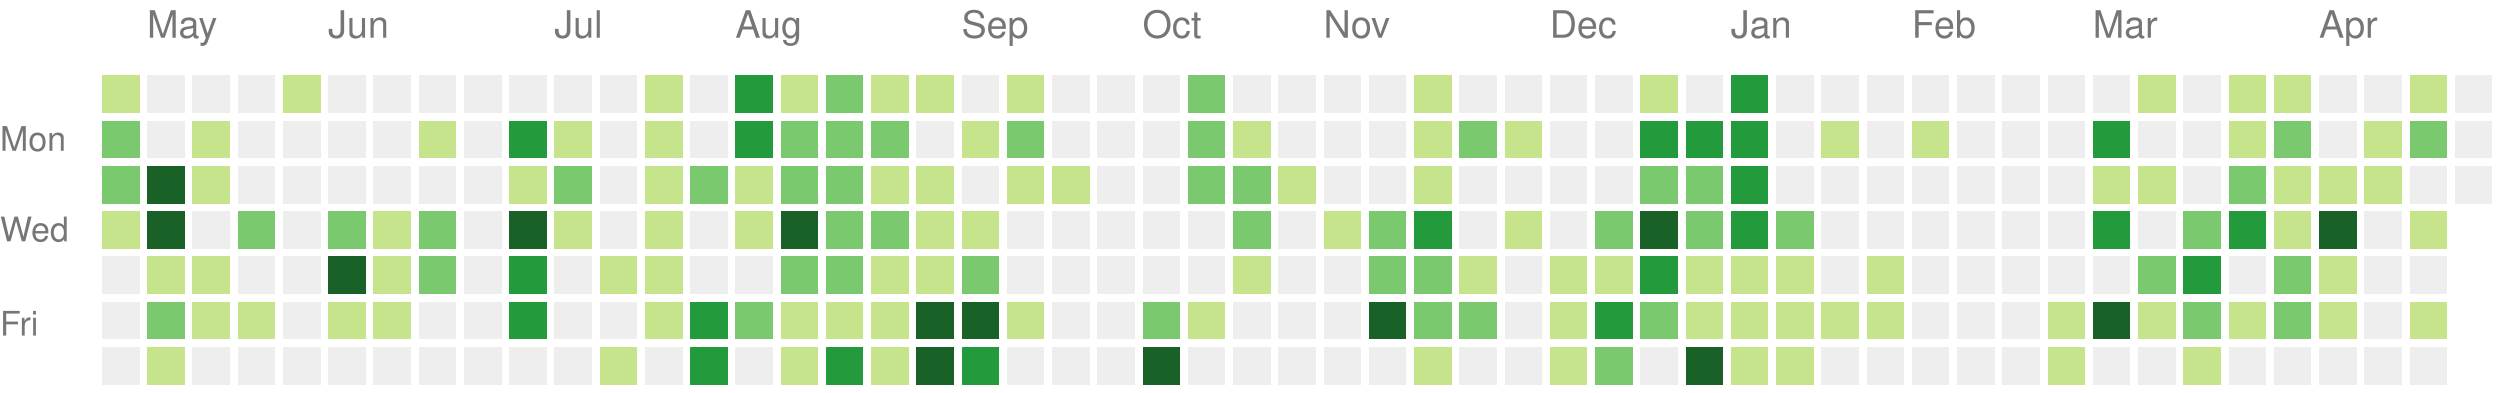
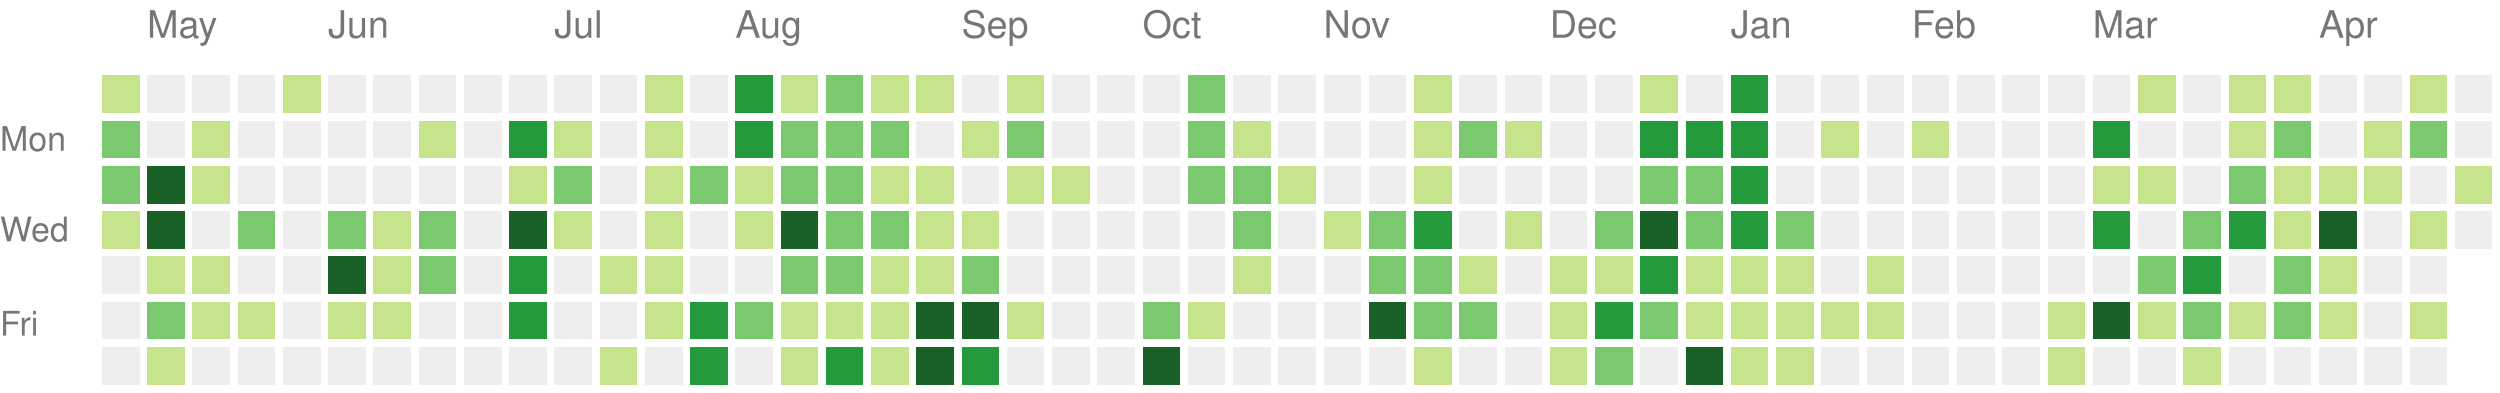
<svg xmlns="http://www.w3.org/2000/svg" version="1.1" width="663" height="104">
  <rect style="fill:#c6e48b;shape-rendering:crispedges;" data-score="1" data-date="2025-04-27" x="27" y="20" width="10" height="10" />
  <rect style="fill:#eeeeee;shape-rendering:crispedges;" data-score="0" data-date="2025-05-04" x="39" y="20" width="10" height="10" />
  <rect style="fill:#eeeeee;shape-rendering:crispedges;" data-score="0" data-date="2025-05-11" x="51" y="20" width="10" height="10" />
  <rect style="fill:#eeeeee;shape-rendering:crispedges;" data-score="0" data-date="2025-05-18" x="63" y="20" width="10" height="10" />
  <rect style="fill:#c6e48b;shape-rendering:crispedges;" data-score="1" data-date="2025-05-25" x="75" y="20" width="10" height="10" />
  <rect style="fill:#eeeeee;shape-rendering:crispedges;" data-score="0" data-date="2025-06-01" x="87" y="20" width="10" height="10" />
  <rect style="fill:#eeeeee;shape-rendering:crispedges;" data-score="0" data-date="2025-06-08" x="99" y="20" width="10" height="10" />
  <rect style="fill:#eeeeee;shape-rendering:crispedges;" data-score="0" data-date="2025-06-15" x="111" y="20" width="10" height="10" />
  <rect style="fill:#eeeeee;shape-rendering:crispedges;" data-score="0" data-date="2025-06-22" x="123" y="20" width="10" height="10" />
  <rect style="fill:#eeeeee;shape-rendering:crispedges;" data-score="0" data-date="2025-06-29" x="135" y="20" width="10" height="10" />
  <rect style="fill:#eeeeee;shape-rendering:crispedges;" data-score="0" data-date="2025-07-06" x="147" y="20" width="10" height="10" />
  <rect style="fill:#eeeeee;shape-rendering:crispedges;" data-score="0" data-date="2025-07-13" x="159" y="20" width="10" height="10" />
  <rect style="fill:#c6e48b;shape-rendering:crispedges;" data-score="1" data-date="2025-07-20" x="171" y="20" width="10" height="10" />
  <rect style="fill:#eeeeee;shape-rendering:crispedges;" data-score="0" data-date="2025-07-27" x="183" y="20" width="10" height="10" />
  <rect style="fill:#239a3b;shape-rendering:crispedges;" data-score="3" data-date="2025-08-03" x="195" y="20" width="10" height="10" />
  <rect style="fill:#c6e48b;shape-rendering:crispedges;" data-score="1" data-date="2025-08-10" x="207" y="20" width="10" height="10" />
  <rect style="fill:#7bc96f;shape-rendering:crispedges;" data-score="2" data-date="2025-08-17" x="219" y="20" width="10" height="10" />
  <rect style="fill:#c6e48b;shape-rendering:crispedges;" data-score="1" data-date="2025-08-24" x="231" y="20" width="10" height="10" />
  <rect style="fill:#c6e48b;shape-rendering:crispedges;" data-score="1" data-date="2025-08-31" x="243" y="20" width="10" height="10" />
  <rect style="fill:#eeeeee;shape-rendering:crispedges;" data-score="0" data-date="2025-09-07" x="255" y="20" width="10" height="10" />
  <rect style="fill:#c6e48b;shape-rendering:crispedges;" data-score="1" data-date="2025-09-14" x="267" y="20" width="10" height="10" />
  <rect style="fill:#eeeeee;shape-rendering:crispedges;" data-score="0" data-date="2025-09-21" x="279" y="20" width="10" height="10" />
  <rect style="fill:#eeeeee;shape-rendering:crispedges;" data-score="0" data-date="2025-09-28" x="291" y="20" width="10" height="10" />
  <rect style="fill:#eeeeee;shape-rendering:crispedges;" data-score="0" data-date="2025-10-05" x="303" y="20" width="10" height="10" />
  <rect style="fill:#7bc96f;shape-rendering:crispedges;" data-score="2" data-date="2025-10-12" x="315" y="20" width="10" height="10" />
  <rect style="fill:#eeeeee;shape-rendering:crispedges;" data-score="0" data-date="2025-10-19" x="327" y="20" width="10" height="10" />
  <rect style="fill:#eeeeee;shape-rendering:crispedges;" data-score="0" data-date="2025-10-26" x="339" y="20" width="10" height="10" />
  <rect style="fill:#eeeeee;shape-rendering:crispedges;" data-score="0" data-date="2025-11-02" x="351" y="20" width="10" height="10" />
  <rect style="fill:#eeeeee;shape-rendering:crispedges;" data-score="0" data-date="2025-11-09" x="363" y="20" width="10" height="10" />
  <rect style="fill:#c6e48b;shape-rendering:crispedges;" data-score="1" data-date="2025-11-16" x="375" y="20" width="10" height="10" />
  <rect style="fill:#eeeeee;shape-rendering:crispedges;" data-score="0" data-date="2025-11-23" x="387" y="20" width="10" height="10" />
  <rect style="fill:#eeeeee;shape-rendering:crispedges;" data-score="0" data-date="2025-11-30" x="399" y="20" width="10" height="10" />
  <rect style="fill:#eeeeee;shape-rendering:crispedges;" data-score="0" data-date="2025-12-07" x="411" y="20" width="10" height="10" />
  <rect style="fill:#eeeeee;shape-rendering:crispedges;" data-score="0" data-date="2025-12-14" x="423" y="20" width="10" height="10" />
  <rect style="fill:#c6e48b;shape-rendering:crispedges;" data-score="1" data-date="2025-12-21" x="435" y="20" width="10" height="10" />
  <rect style="fill:#eeeeee;shape-rendering:crispedges;" data-score="0" data-date="2025-12-28" x="447" y="20" width="10" height="10" />
  <rect style="fill:#239a3b;shape-rendering:crispedges;" data-score="3" data-date="2026-01-04" x="459" y="20" width="10" height="10" />
  <rect style="fill:#eeeeee;shape-rendering:crispedges;" data-score="0" data-date="2026-01-11" x="471" y="20" width="10" height="10" />
  <rect style="fill:#eeeeee;shape-rendering:crispedges;" data-score="0" data-date="2026-01-18" x="483" y="20" width="10" height="10" />
  <rect style="fill:#eeeeee;shape-rendering:crispedges;" data-score="0" data-date="2026-01-25" x="495" y="20" width="10" height="10" />
  <rect style="fill:#eeeeee;shape-rendering:crispedges;" data-score="0" data-date="2026-02-01" x="507" y="20" width="10" height="10" />
  <rect style="fill:#eeeeee;shape-rendering:crispedges;" data-score="0" data-date="2026-02-08" x="519" y="20" width="10" height="10" />
  <rect style="fill:#eeeeee;shape-rendering:crispedges;" data-score="0" data-date="2026-02-15" x="531" y="20" width="10" height="10" />
  <rect style="fill:#eeeeee;shape-rendering:crispedges;" data-score="0" data-date="2026-02-22" x="543" y="20" width="10" height="10" />
  <rect style="fill:#eeeeee;shape-rendering:crispedges;" data-score="0" data-date="2026-03-01" x="555" y="20" width="10" height="10" />
  <rect style="fill:#c6e48b;shape-rendering:crispedges;" data-score="1" data-date="2026-03-08" x="567" y="20" width="10" height="10" />
  <rect style="fill:#eeeeee;shape-rendering:crispedges;" data-score="0" data-date="2026-03-15" x="579" y="20" width="10" height="10" />
  <rect style="fill:#c6e48b;shape-rendering:crispedges;" data-score="1" data-date="2026-03-22" x="591" y="20" width="10" height="10" />
  <rect style="fill:#c6e48b;shape-rendering:crispedges;" data-score="1" data-date="2026-03-29" x="603" y="20" width="10" height="10" />
  <rect style="fill:#eeeeee;shape-rendering:crispedges;" data-score="0" data-date="2026-04-05" x="615" y="20" width="10" height="10" />
  <rect style="fill:#eeeeee;shape-rendering:crispedges;" data-score="0" data-date="2026-04-12" x="627" y="20" width="10" height="10" />
  <rect style="fill:#c6e48b;shape-rendering:crispedges;" data-score="1" data-date="2026-04-19" x="639" y="20" width="10" height="10" />
  <rect style="fill:#eeeeee;shape-rendering:crispedges;" data-score="0" data-date="2026-04-26" x="651" y="20" width="10" height="10" />
  <rect style="fill:#7bc96f;shape-rendering:crispedges;" data-score="2" data-date="2025-04-28" x="27" y="32" width="10" height="10" />
  <rect style="fill:#eeeeee;shape-rendering:crispedges;" data-score="0" data-date="2025-05-05" x="39" y="32" width="10" height="10" />
  <rect style="fill:#c6e48b;shape-rendering:crispedges;" data-score="1" data-date="2025-05-12" x="51" y="32" width="10" height="10" />
  <rect style="fill:#eeeeee;shape-rendering:crispedges;" data-score="0" data-date="2025-05-19" x="63" y="32" width="10" height="10" />
  <rect style="fill:#eeeeee;shape-rendering:crispedges;" data-score="0" data-date="2025-05-26" x="75" y="32" width="10" height="10" />
  <rect style="fill:#eeeeee;shape-rendering:crispedges;" data-score="0" data-date="2025-06-02" x="87" y="32" width="10" height="10" />
  <rect style="fill:#eeeeee;shape-rendering:crispedges;" data-score="0" data-date="2025-06-09" x="99" y="32" width="10" height="10" />
  <rect style="fill:#c6e48b;shape-rendering:crispedges;" data-score="1" data-date="2025-06-16" x="111" y="32" width="10" height="10" />
  <rect style="fill:#eeeeee;shape-rendering:crispedges;" data-score="0" data-date="2025-06-23" x="123" y="32" width="10" height="10" />
  <rect style="fill:#239a3b;shape-rendering:crispedges;" data-score="3" data-date="2025-06-30" x="135" y="32" width="10" height="10" />
  <rect style="fill:#c6e48b;shape-rendering:crispedges;" data-score="1" data-date="2025-07-07" x="147" y="32" width="10" height="10" />
  <rect style="fill:#eeeeee;shape-rendering:crispedges;" data-score="0" data-date="2025-07-14" x="159" y="32" width="10" height="10" />
  <rect style="fill:#c6e48b;shape-rendering:crispedges;" data-score="1" data-date="2025-07-21" x="171" y="32" width="10" height="10" />
  <rect style="fill:#eeeeee;shape-rendering:crispedges;" data-score="0" data-date="2025-07-28" x="183" y="32" width="10" height="10" />
  <rect style="fill:#239a3b;shape-rendering:crispedges;" data-score="3" data-date="2025-08-04" x="195" y="32" width="10" height="10" />
  <rect style="fill:#7bc96f;shape-rendering:crispedges;" data-score="2" data-date="2025-08-11" x="207" y="32" width="10" height="10" />
  <rect style="fill:#7bc96f;shape-rendering:crispedges;" data-score="2" data-date="2025-08-18" x="219" y="32" width="10" height="10" />
  <rect style="fill:#7bc96f;shape-rendering:crispedges;" data-score="2" data-date="2025-08-25" x="231" y="32" width="10" height="10" />
  <rect style="fill:#eeeeee;shape-rendering:crispedges;" data-score="0" data-date="2025-09-01" x="243" y="32" width="10" height="10" />
  <rect style="fill:#c6e48b;shape-rendering:crispedges;" data-score="1" data-date="2025-09-08" x="255" y="32" width="10" height="10" />
  <rect style="fill:#7bc96f;shape-rendering:crispedges;" data-score="2" data-date="2025-09-15" x="267" y="32" width="10" height="10" />
  <rect style="fill:#eeeeee;shape-rendering:crispedges;" data-score="0" data-date="2025-09-22" x="279" y="32" width="10" height="10" />
  <rect style="fill:#eeeeee;shape-rendering:crispedges;" data-score="0" data-date="2025-09-29" x="291" y="32" width="10" height="10" />
  <rect style="fill:#eeeeee;shape-rendering:crispedges;" data-score="0" data-date="2025-10-06" x="303" y="32" width="10" height="10" />
  <rect style="fill:#7bc96f;shape-rendering:crispedges;" data-score="2" data-date="2025-10-13" x="315" y="32" width="10" height="10" />
  <rect style="fill:#c6e48b;shape-rendering:crispedges;" data-score="1" data-date="2025-10-20" x="327" y="32" width="10" height="10" />
  <rect style="fill:#eeeeee;shape-rendering:crispedges;" data-score="0" data-date="2025-10-27" x="339" y="32" width="10" height="10" />
  <rect style="fill:#eeeeee;shape-rendering:crispedges;" data-score="0" data-date="2025-11-03" x="351" y="32" width="10" height="10" />
  <rect style="fill:#eeeeee;shape-rendering:crispedges;" data-score="0" data-date="2025-11-10" x="363" y="32" width="10" height="10" />
  <rect style="fill:#c6e48b;shape-rendering:crispedges;" data-score="1" data-date="2025-11-17" x="375" y="32" width="10" height="10" />
  <rect style="fill:#7bc96f;shape-rendering:crispedges;" data-score="2" data-date="2025-11-24" x="387" y="32" width="10" height="10" />
  <rect style="fill:#c6e48b;shape-rendering:crispedges;" data-score="1" data-date="2025-12-01" x="399" y="32" width="10" height="10" />
  <rect style="fill:#eeeeee;shape-rendering:crispedges;" data-score="0" data-date="2025-12-08" x="411" y="32" width="10" height="10" />
  <rect style="fill:#eeeeee;shape-rendering:crispedges;" data-score="0" data-date="2025-12-15" x="423" y="32" width="10" height="10" />
  <rect style="fill:#239a3b;shape-rendering:crispedges;" data-score="3" data-date="2025-12-22" x="435" y="32" width="10" height="10" />
  <rect style="fill:#239a3b;shape-rendering:crispedges;" data-score="3" data-date="2025-12-29" x="447" y="32" width="10" height="10" />
  <rect style="fill:#239a3b;shape-rendering:crispedges;" data-score="3" data-date="2026-01-05" x="459" y="32" width="10" height="10" />
  <rect style="fill:#eeeeee;shape-rendering:crispedges;" data-score="0" data-date="2026-01-12" x="471" y="32" width="10" height="10" />
  <rect style="fill:#c6e48b;shape-rendering:crispedges;" data-score="1" data-date="2026-01-19" x="483" y="32" width="10" height="10" />
  <rect style="fill:#eeeeee;shape-rendering:crispedges;" data-score="0" data-date="2026-01-26" x="495" y="32" width="10" height="10" />
  <rect style="fill:#c6e48b;shape-rendering:crispedges;" data-score="1" data-date="2026-02-02" x="507" y="32" width="10" height="10" />
  <rect style="fill:#eeeeee;shape-rendering:crispedges;" data-score="0" data-date="2026-02-09" x="519" y="32" width="10" height="10" />
  <rect style="fill:#eeeeee;shape-rendering:crispedges;" data-score="0" data-date="2026-02-16" x="531" y="32" width="10" height="10" />
  <rect style="fill:#eeeeee;shape-rendering:crispedges;" data-score="0" data-date="2026-02-23" x="543" y="32" width="10" height="10" />
  <rect style="fill:#239a3b;shape-rendering:crispedges;" data-score="3" data-date="2026-03-02" x="555" y="32" width="10" height="10" />
  <rect style="fill:#eeeeee;shape-rendering:crispedges;" data-score="0" data-date="2026-03-09" x="567" y="32" width="10" height="10" />
  <rect style="fill:#eeeeee;shape-rendering:crispedges;" data-score="0" data-date="2026-03-16" x="579" y="32" width="10" height="10" />
  <rect style="fill:#c6e48b;shape-rendering:crispedges;" data-score="1" data-date="2026-03-23" x="591" y="32" width="10" height="10" />
  <rect style="fill:#7bc96f;shape-rendering:crispedges;" data-score="2" data-date="2026-03-30" x="603" y="32" width="10" height="10" />
  <rect style="fill:#eeeeee;shape-rendering:crispedges;" data-score="0" data-date="2026-04-06" x="615" y="32" width="10" height="10" />
  <rect style="fill:#c6e48b;shape-rendering:crispedges;" data-score="1" data-date="2026-04-13" x="627" y="32" width="10" height="10" />
  <rect style="fill:#7bc96f;shape-rendering:crispedges;" data-score="2" data-date="2026-04-20" x="639" y="32" width="10" height="10" />
  <rect style="fill:#eeeeee;shape-rendering:crispedges;" data-score="0" data-date="2026-04-27" x="651" y="32" width="10" height="10" />
  <rect style="fill:#7bc96f;shape-rendering:crispedges;" data-score="2" data-date="2025-04-29" x="27" y="44" width="10" height="10" />
  <rect style="fill:#196127;shape-rendering:crispedges;" data-score="4" data-date="2025-05-06" x="39" y="44" width="10" height="10" />
  <rect style="fill:#c6e48b;shape-rendering:crispedges;" data-score="1" data-date="2025-05-13" x="51" y="44" width="10" height="10" />
  <rect style="fill:#eeeeee;shape-rendering:crispedges;" data-score="0" data-date="2025-05-20" x="63" y="44" width="10" height="10" />
  <rect style="fill:#eeeeee;shape-rendering:crispedges;" data-score="0" data-date="2025-05-27" x="75" y="44" width="10" height="10" />
  <rect style="fill:#eeeeee;shape-rendering:crispedges;" data-score="0" data-date="2025-06-03" x="87" y="44" width="10" height="10" />
  <rect style="fill:#eeeeee;shape-rendering:crispedges;" data-score="0" data-date="2025-06-10" x="99" y="44" width="10" height="10" />
  <rect style="fill:#eeeeee;shape-rendering:crispedges;" data-score="0" data-date="2025-06-17" x="111" y="44" width="10" height="10" />
  <rect style="fill:#eeeeee;shape-rendering:crispedges;" data-score="0" data-date="2025-06-24" x="123" y="44" width="10" height="10" />
  <rect style="fill:#c6e48b;shape-rendering:crispedges;" data-score="1" data-date="2025-07-01" x="135" y="44" width="10" height="10" />
  <rect style="fill:#7bc96f;shape-rendering:crispedges;" data-score="2" data-date="2025-07-08" x="147" y="44" width="10" height="10" />
  <rect style="fill:#eeeeee;shape-rendering:crispedges;" data-score="0" data-date="2025-07-15" x="159" y="44" width="10" height="10" />
  <rect style="fill:#c6e48b;shape-rendering:crispedges;" data-score="1" data-date="2025-07-22" x="171" y="44" width="10" height="10" />
  <rect style="fill:#7bc96f;shape-rendering:crispedges;" data-score="2" data-date="2025-07-29" x="183" y="44" width="10" height="10" />
  <rect style="fill:#c6e48b;shape-rendering:crispedges;" data-score="1" data-date="2025-08-05" x="195" y="44" width="10" height="10" />
  <rect style="fill:#7bc96f;shape-rendering:crispedges;" data-score="2" data-date="2025-08-12" x="207" y="44" width="10" height="10" />
  <rect style="fill:#7bc96f;shape-rendering:crispedges;" data-score="2" data-date="2025-08-19" x="219" y="44" width="10" height="10" />
  <rect style="fill:#c6e48b;shape-rendering:crispedges;" data-score="1" data-date="2025-08-26" x="231" y="44" width="10" height="10" />
  <rect style="fill:#c6e48b;shape-rendering:crispedges;" data-score="1" data-date="2025-09-02" x="243" y="44" width="10" height="10" />
  <rect style="fill:#eeeeee;shape-rendering:crispedges;" data-score="0" data-date="2025-09-09" x="255" y="44" width="10" height="10" />
  <rect style="fill:#c6e48b;shape-rendering:crispedges;" data-score="1" data-date="2025-09-16" x="267" y="44" width="10" height="10" />
  <rect style="fill:#c6e48b;shape-rendering:crispedges;" data-score="1" data-date="2025-09-23" x="279" y="44" width="10" height="10" />
  <rect style="fill:#eeeeee;shape-rendering:crispedges;" data-score="0" data-date="2025-09-30" x="291" y="44" width="10" height="10" />
  <rect style="fill:#eeeeee;shape-rendering:crispedges;" data-score="0" data-date="2025-10-07" x="303" y="44" width="10" height="10" />
  <rect style="fill:#7bc96f;shape-rendering:crispedges;" data-score="2" data-date="2025-10-14" x="315" y="44" width="10" height="10" />
  <rect style="fill:#7bc96f;shape-rendering:crispedges;" data-score="2" data-date="2025-10-21" x="327" y="44" width="10" height="10" />
  <rect style="fill:#c6e48b;shape-rendering:crispedges;" data-score="1" data-date="2025-10-28" x="339" y="44" width="10" height="10" />
  <rect style="fill:#eeeeee;shape-rendering:crispedges;" data-score="0" data-date="2025-11-04" x="351" y="44" width="10" height="10" />
  <rect style="fill:#eeeeee;shape-rendering:crispedges;" data-score="0" data-date="2025-11-11" x="363" y="44" width="10" height="10" />
  <rect style="fill:#c6e48b;shape-rendering:crispedges;" data-score="1" data-date="2025-11-18" x="375" y="44" width="10" height="10" />
  <rect style="fill:#eeeeee;shape-rendering:crispedges;" data-score="0" data-date="2025-11-25" x="387" y="44" width="10" height="10" />
  <rect style="fill:#eeeeee;shape-rendering:crispedges;" data-score="0" data-date="2025-12-02" x="399" y="44" width="10" height="10" />
  <rect style="fill:#eeeeee;shape-rendering:crispedges;" data-score="0" data-date="2025-12-09" x="411" y="44" width="10" height="10" />
  <rect style="fill:#eeeeee;shape-rendering:crispedges;" data-score="0" data-date="2025-12-16" x="423" y="44" width="10" height="10" />
  <rect style="fill:#7bc96f;shape-rendering:crispedges;" data-score="2" data-date="2025-12-23" x="435" y="44" width="10" height="10" />
  <rect style="fill:#7bc96f;shape-rendering:crispedges;" data-score="2" data-date="2025-12-30" x="447" y="44" width="10" height="10" />
  <rect style="fill:#239a3b;shape-rendering:crispedges;" data-score="3" data-date="2026-01-06" x="459" y="44" width="10" height="10" />
  <rect style="fill:#eeeeee;shape-rendering:crispedges;" data-score="0" data-date="2026-01-13" x="471" y="44" width="10" height="10" />
  <rect style="fill:#eeeeee;shape-rendering:crispedges;" data-score="0" data-date="2026-01-20" x="483" y="44" width="10" height="10" />
  <rect style="fill:#eeeeee;shape-rendering:crispedges;" data-score="0" data-date="2026-01-27" x="495" y="44" width="10" height="10" />
  <rect style="fill:#eeeeee;shape-rendering:crispedges;" data-score="0" data-date="2026-02-03" x="507" y="44" width="10" height="10" />
  <rect style="fill:#eeeeee;shape-rendering:crispedges;" data-score="0" data-date="2026-02-10" x="519" y="44" width="10" height="10" />
  <rect style="fill:#eeeeee;shape-rendering:crispedges;" data-score="0" data-date="2026-02-17" x="531" y="44" width="10" height="10" />
  <rect style="fill:#eeeeee;shape-rendering:crispedges;" data-score="0" data-date="2026-02-24" x="543" y="44" width="10" height="10" />
  <rect style="fill:#c6e48b;shape-rendering:crispedges;" data-score="1" data-date="2026-03-03" x="555" y="44" width="10" height="10" />
  <rect style="fill:#c6e48b;shape-rendering:crispedges;" data-score="1" data-date="2026-03-10" x="567" y="44" width="10" height="10" />
  <rect style="fill:#eeeeee;shape-rendering:crispedges;" data-score="0" data-date="2026-03-17" x="579" y="44" width="10" height="10" />
  <rect style="fill:#7bc96f;shape-rendering:crispedges;" data-score="2" data-date="2026-03-24" x="591" y="44" width="10" height="10" />
  <rect style="fill:#c6e48b;shape-rendering:crispedges;" data-score="1" data-date="2026-03-31" x="603" y="44" width="10" height="10" />
  <rect style="fill:#c6e48b;shape-rendering:crispedges;" data-score="1" data-date="2026-04-07" x="615" y="44" width="10" height="10" />
  <rect style="fill:#c6e48b;shape-rendering:crispedges;" data-score="1" data-date="2026-04-14" x="627" y="44" width="10" height="10" />
  <rect style="fill:#eeeeee;shape-rendering:crispedges;" data-score="0" data-date="2026-04-21" x="639" y="44" width="10" height="10" />
-   <rect style="fill:#eeeeee;shape-rendering:crispedges;" data-score="0" data-date="2026-04-28" x="651" y="44" width="10" height="10" />
+   <rect style="fill:#c6e48b;shape-rendering:crispedges;" data-score="1" data-date="2026-04-28" x="651" y="44" width="10" height="10" />
  <rect style="fill:#c6e48b;shape-rendering:crispedges;" data-score="1" data-date="2025-04-30" x="27" y="56" width="10" height="10" />
  <rect style="fill:#196127;shape-rendering:crispedges;" data-score="4" data-date="2025-05-07" x="39" y="56" width="10" height="10" />
  <rect style="fill:#eeeeee;shape-rendering:crispedges;" data-score="0" data-date="2025-05-14" x="51" y="56" width="10" height="10" />
  <rect style="fill:#7bc96f;shape-rendering:crispedges;" data-score="2" data-date="2025-05-21" x="63" y="56" width="10" height="10" />
  <rect style="fill:#eeeeee;shape-rendering:crispedges;" data-score="0" data-date="2025-05-28" x="75" y="56" width="10" height="10" />
  <rect style="fill:#7bc96f;shape-rendering:crispedges;" data-score="2" data-date="2025-06-04" x="87" y="56" width="10" height="10" />
  <rect style="fill:#c6e48b;shape-rendering:crispedges;" data-score="1" data-date="2025-06-11" x="99" y="56" width="10" height="10" />
  <rect style="fill:#7bc96f;shape-rendering:crispedges;" data-score="2" data-date="2025-06-18" x="111" y="56" width="10" height="10" />
  <rect style="fill:#eeeeee;shape-rendering:crispedges;" data-score="0" data-date="2025-06-25" x="123" y="56" width="10" height="10" />
  <rect style="fill:#196127;shape-rendering:crispedges;" data-score="4" data-date="2025-07-02" x="135" y="56" width="10" height="10" />
  <rect style="fill:#c6e48b;shape-rendering:crispedges;" data-score="1" data-date="2025-07-09" x="147" y="56" width="10" height="10" />
  <rect style="fill:#eeeeee;shape-rendering:crispedges;" data-score="0" data-date="2025-07-16" x="159" y="56" width="10" height="10" />
  <rect style="fill:#c6e48b;shape-rendering:crispedges;" data-score="1" data-date="2025-07-23" x="171" y="56" width="10" height="10" />
  <rect style="fill:#eeeeee;shape-rendering:crispedges;" data-score="0" data-date="2025-07-30" x="183" y="56" width="10" height="10" />
  <rect style="fill:#c6e48b;shape-rendering:crispedges;" data-score="1" data-date="2025-08-06" x="195" y="56" width="10" height="10" />
  <rect style="fill:#196127;shape-rendering:crispedges;" data-score="4" data-date="2025-08-13" x="207" y="56" width="10" height="10" />
  <rect style="fill:#7bc96f;shape-rendering:crispedges;" data-score="2" data-date="2025-08-20" x="219" y="56" width="10" height="10" />
  <rect style="fill:#7bc96f;shape-rendering:crispedges;" data-score="2" data-date="2025-08-27" x="231" y="56" width="10" height="10" />
  <rect style="fill:#c6e48b;shape-rendering:crispedges;" data-score="1" data-date="2025-09-03" x="243" y="56" width="10" height="10" />
  <rect style="fill:#c6e48b;shape-rendering:crispedges;" data-score="1" data-date="2025-09-10" x="255" y="56" width="10" height="10" />
  <rect style="fill:#eeeeee;shape-rendering:crispedges;" data-score="0" data-date="2025-09-17" x="267" y="56" width="10" height="10" />
  <rect style="fill:#eeeeee;shape-rendering:crispedges;" data-score="0" data-date="2025-09-24" x="279" y="56" width="10" height="10" />
  <rect style="fill:#eeeeee;shape-rendering:crispedges;" data-score="0" data-date="2025-10-01" x="291" y="56" width="10" height="10" />
  <rect style="fill:#eeeeee;shape-rendering:crispedges;" data-score="0" data-date="2025-10-08" x="303" y="56" width="10" height="10" />
  <rect style="fill:#eeeeee;shape-rendering:crispedges;" data-score="0" data-date="2025-10-15" x="315" y="56" width="10" height="10" />
  <rect style="fill:#7bc96f;shape-rendering:crispedges;" data-score="2" data-date="2025-10-22" x="327" y="56" width="10" height="10" />
  <rect style="fill:#eeeeee;shape-rendering:crispedges;" data-score="0" data-date="2025-10-29" x="339" y="56" width="10" height="10" />
  <rect style="fill:#c6e48b;shape-rendering:crispedges;" data-score="1" data-date="2025-11-05" x="351" y="56" width="10" height="10" />
  <rect style="fill:#7bc96f;shape-rendering:crispedges;" data-score="2" data-date="2025-11-12" x="363" y="56" width="10" height="10" />
  <rect style="fill:#239a3b;shape-rendering:crispedges;" data-score="3" data-date="2025-11-19" x="375" y="56" width="10" height="10" />
  <rect style="fill:#eeeeee;shape-rendering:crispedges;" data-score="0" data-date="2025-11-26" x="387" y="56" width="10" height="10" />
  <rect style="fill:#c6e48b;shape-rendering:crispedges;" data-score="1" data-date="2025-12-03" x="399" y="56" width="10" height="10" />
  <rect style="fill:#eeeeee;shape-rendering:crispedges;" data-score="0" data-date="2025-12-10" x="411" y="56" width="10" height="10" />
  <rect style="fill:#7bc96f;shape-rendering:crispedges;" data-score="2" data-date="2025-12-17" x="423" y="56" width="10" height="10" />
  <rect style="fill:#196127;shape-rendering:crispedges;" data-score="4" data-date="2025-12-24" x="435" y="56" width="10" height="10" />
  <rect style="fill:#7bc96f;shape-rendering:crispedges;" data-score="2" data-date="2025-12-31" x="447" y="56" width="10" height="10" />
  <rect style="fill:#239a3b;shape-rendering:crispedges;" data-score="3" data-date="2026-01-07" x="459" y="56" width="10" height="10" />
  <rect style="fill:#7bc96f;shape-rendering:crispedges;" data-score="2" data-date="2026-01-14" x="471" y="56" width="10" height="10" />
  <rect style="fill:#eeeeee;shape-rendering:crispedges;" data-score="0" data-date="2026-01-21" x="483" y="56" width="10" height="10" />
  <rect style="fill:#eeeeee;shape-rendering:crispedges;" data-score="0" data-date="2026-01-28" x="495" y="56" width="10" height="10" />
  <rect style="fill:#eeeeee;shape-rendering:crispedges;" data-score="0" data-date="2026-02-04" x="507" y="56" width="10" height="10" />
  <rect style="fill:#eeeeee;shape-rendering:crispedges;" data-score="0" data-date="2026-02-11" x="519" y="56" width="10" height="10" />
  <rect style="fill:#eeeeee;shape-rendering:crispedges;" data-score="0" data-date="2026-02-18" x="531" y="56" width="10" height="10" />
  <rect style="fill:#eeeeee;shape-rendering:crispedges;" data-score="0" data-date="2026-02-25" x="543" y="56" width="10" height="10" />
  <rect style="fill:#239a3b;shape-rendering:crispedges;" data-score="3" data-date="2026-03-04" x="555" y="56" width="10" height="10" />
  <rect style="fill:#eeeeee;shape-rendering:crispedges;" data-score="0" data-date="2026-03-11" x="567" y="56" width="10" height="10" />
  <rect style="fill:#7bc96f;shape-rendering:crispedges;" data-score="2" data-date="2026-03-18" x="579" y="56" width="10" height="10" />
  <rect style="fill:#239a3b;shape-rendering:crispedges;" data-score="3" data-date="2026-03-25" x="591" y="56" width="10" height="10" />
  <rect style="fill:#c6e48b;shape-rendering:crispedges;" data-score="1" data-date="2026-04-01" x="603" y="56" width="10" height="10" />
  <rect style="fill:#196127;shape-rendering:crispedges;" data-score="4" data-date="2026-04-08" x="615" y="56" width="10" height="10" />
  <rect style="fill:#eeeeee;shape-rendering:crispedges;" data-score="0" data-date="2026-04-15" x="627" y="56" width="10" height="10" />
  <rect style="fill:#c6e48b;shape-rendering:crispedges;" data-score="1" data-date="2026-04-22" x="639" y="56" width="10" height="10" />
+   <rect style="fill:#eeeeee;shape-rendering:crispedges;" data-score="0" data-date="2026-04-29" x="651" y="56" width="10" height="10" />
  <rect style="fill:#eeeeee;shape-rendering:crispedges;" data-score="0" data-date="2025-05-01" x="27" y="68" width="10" height="10" />
  <rect style="fill:#c6e48b;shape-rendering:crispedges;" data-score="1" data-date="2025-05-08" x="39" y="68" width="10" height="10" />
  <rect style="fill:#c6e48b;shape-rendering:crispedges;" data-score="1" data-date="2025-05-15" x="51" y="68" width="10" height="10" />
  <rect style="fill:#eeeeee;shape-rendering:crispedges;" data-score="0" data-date="2025-05-22" x="63" y="68" width="10" height="10" />
  <rect style="fill:#eeeeee;shape-rendering:crispedges;" data-score="0" data-date="2025-05-29" x="75" y="68" width="10" height="10" />
  <rect style="fill:#196127;shape-rendering:crispedges;" data-score="4" data-date="2025-06-05" x="87" y="68" width="10" height="10" />
  <rect style="fill:#c6e48b;shape-rendering:crispedges;" data-score="1" data-date="2025-06-12" x="99" y="68" width="10" height="10" />
  <rect style="fill:#7bc96f;shape-rendering:crispedges;" data-score="2" data-date="2025-06-19" x="111" y="68" width="10" height="10" />
  <rect style="fill:#eeeeee;shape-rendering:crispedges;" data-score="0" data-date="2025-06-26" x="123" y="68" width="10" height="10" />
  <rect style="fill:#239a3b;shape-rendering:crispedges;" data-score="3" data-date="2025-07-03" x="135" y="68" width="10" height="10" />
  <rect style="fill:#eeeeee;shape-rendering:crispedges;" data-score="0" data-date="2025-07-10" x="147" y="68" width="10" height="10" />
  <rect style="fill:#c6e48b;shape-rendering:crispedges;" data-score="1" data-date="2025-07-17" x="159" y="68" width="10" height="10" />
  <rect style="fill:#c6e48b;shape-rendering:crispedges;" data-score="1" data-date="2025-07-24" x="171" y="68" width="10" height="10" />
  <rect style="fill:#eeeeee;shape-rendering:crispedges;" data-score="0" data-date="2025-07-31" x="183" y="68" width="10" height="10" />
  <rect style="fill:#eeeeee;shape-rendering:crispedges;" data-score="0" data-date="2025-08-07" x="195" y="68" width="10" height="10" />
  <rect style="fill:#7bc96f;shape-rendering:crispedges;" data-score="2" data-date="2025-08-14" x="207" y="68" width="10" height="10" />
  <rect style="fill:#7bc96f;shape-rendering:crispedges;" data-score="2" data-date="2025-08-21" x="219" y="68" width="10" height="10" />
  <rect style="fill:#c6e48b;shape-rendering:crispedges;" data-score="1" data-date="2025-08-28" x="231" y="68" width="10" height="10" />
  <rect style="fill:#c6e48b;shape-rendering:crispedges;" data-score="1" data-date="2025-09-04" x="243" y="68" width="10" height="10" />
  <rect style="fill:#7bc96f;shape-rendering:crispedges;" data-score="2" data-date="2025-09-11" x="255" y="68" width="10" height="10" />
  <rect style="fill:#eeeeee;shape-rendering:crispedges;" data-score="0" data-date="2025-09-18" x="267" y="68" width="10" height="10" />
  <rect style="fill:#eeeeee;shape-rendering:crispedges;" data-score="0" data-date="2025-09-25" x="279" y="68" width="10" height="10" />
  <rect style="fill:#eeeeee;shape-rendering:crispedges;" data-score="0" data-date="2025-10-02" x="291" y="68" width="10" height="10" />
  <rect style="fill:#eeeeee;shape-rendering:crispedges;" data-score="0" data-date="2025-10-09" x="303" y="68" width="10" height="10" />
  <rect style="fill:#eeeeee;shape-rendering:crispedges;" data-score="0" data-date="2025-10-16" x="315" y="68" width="10" height="10" />
  <rect style="fill:#c6e48b;shape-rendering:crispedges;" data-score="1" data-date="2025-10-23" x="327" y="68" width="10" height="10" />
  <rect style="fill:#eeeeee;shape-rendering:crispedges;" data-score="0" data-date="2025-10-30" x="339" y="68" width="10" height="10" />
  <rect style="fill:#eeeeee;shape-rendering:crispedges;" data-score="0" data-date="2025-11-06" x="351" y="68" width="10" height="10" />
  <rect style="fill:#7bc96f;shape-rendering:crispedges;" data-score="2" data-date="2025-11-13" x="363" y="68" width="10" height="10" />
  <rect style="fill:#7bc96f;shape-rendering:crispedges;" data-score="2" data-date="2025-11-20" x="375" y="68" width="10" height="10" />
  <rect style="fill:#c6e48b;shape-rendering:crispedges;" data-score="1" data-date="2025-11-27" x="387" y="68" width="10" height="10" />
  <rect style="fill:#eeeeee;shape-rendering:crispedges;" data-score="0" data-date="2025-12-04" x="399" y="68" width="10" height="10" />
  <rect style="fill:#c6e48b;shape-rendering:crispedges;" data-score="1" data-date="2025-12-11" x="411" y="68" width="10" height="10" />
  <rect style="fill:#c6e48b;shape-rendering:crispedges;" data-score="1" data-date="2025-12-18" x="423" y="68" width="10" height="10" />
  <rect style="fill:#239a3b;shape-rendering:crispedges;" data-score="3" data-date="2025-12-25" x="435" y="68" width="10" height="10" />
  <rect style="fill:#c6e48b;shape-rendering:crispedges;" data-score="1" data-date="2026-01-01" x="447" y="68" width="10" height="10" />
  <rect style="fill:#c6e48b;shape-rendering:crispedges;" data-score="1" data-date="2026-01-08" x="459" y="68" width="10" height="10" />
  <rect style="fill:#c6e48b;shape-rendering:crispedges;" data-score="1" data-date="2026-01-15" x="471" y="68" width="10" height="10" />
  <rect style="fill:#eeeeee;shape-rendering:crispedges;" data-score="0" data-date="2026-01-22" x="483" y="68" width="10" height="10" />
  <rect style="fill:#c6e48b;shape-rendering:crispedges;" data-score="1" data-date="2026-01-29" x="495" y="68" width="10" height="10" />
  <rect style="fill:#eeeeee;shape-rendering:crispedges;" data-score="0" data-date="2026-02-05" x="507" y="68" width="10" height="10" />
  <rect style="fill:#eeeeee;shape-rendering:crispedges;" data-score="0" data-date="2026-02-12" x="519" y="68" width="10" height="10" />
  <rect style="fill:#eeeeee;shape-rendering:crispedges;" data-score="0" data-date="2026-02-19" x="531" y="68" width="10" height="10" />
  <rect style="fill:#eeeeee;shape-rendering:crispedges;" data-score="0" data-date="2026-02-26" x="543" y="68" width="10" height="10" />
  <rect style="fill:#eeeeee;shape-rendering:crispedges;" data-score="0" data-date="2026-03-05" x="555" y="68" width="10" height="10" />
  <rect style="fill:#7bc96f;shape-rendering:crispedges;" data-score="2" data-date="2026-03-12" x="567" y="68" width="10" height="10" />
  <rect style="fill:#239a3b;shape-rendering:crispedges;" data-score="3" data-date="2026-03-19" x="579" y="68" width="10" height="10" />
  <rect style="fill:#eeeeee;shape-rendering:crispedges;" data-score="0" data-date="2026-03-26" x="591" y="68" width="10" height="10" />
  <rect style="fill:#7bc96f;shape-rendering:crispedges;" data-score="2" data-date="2026-04-02" x="603" y="68" width="10" height="10" />
  <rect style="fill:#c6e48b;shape-rendering:crispedges;" data-score="1" data-date="2026-04-09" x="615" y="68" width="10" height="10" />
  <rect style="fill:#eeeeee;shape-rendering:crispedges;" data-score="0" data-date="2026-04-16" x="627" y="68" width="10" height="10" />
  <rect style="fill:#eeeeee;shape-rendering:crispedges;" data-score="0" data-date="2026-04-23" x="639" y="68" width="10" height="10" />
  <rect style="fill:#eeeeee;shape-rendering:crispedges;" data-score="0" data-date="2025-05-02" x="27" y="80" width="10" height="10" />
  <rect style="fill:#7bc96f;shape-rendering:crispedges;" data-score="2" data-date="2025-05-09" x="39" y="80" width="10" height="10" />
  <rect style="fill:#c6e48b;shape-rendering:crispedges;" data-score="1" data-date="2025-05-16" x="51" y="80" width="10" height="10" />
  <rect style="fill:#c6e48b;shape-rendering:crispedges;" data-score="1" data-date="2025-05-23" x="63" y="80" width="10" height="10" />
  <rect style="fill:#eeeeee;shape-rendering:crispedges;" data-score="0" data-date="2025-05-30" x="75" y="80" width="10" height="10" />
  <rect style="fill:#c6e48b;shape-rendering:crispedges;" data-score="1" data-date="2025-06-06" x="87" y="80" width="10" height="10" />
  <rect style="fill:#c6e48b;shape-rendering:crispedges;" data-score="1" data-date="2025-06-13" x="99" y="80" width="10" height="10" />
  <rect style="fill:#eeeeee;shape-rendering:crispedges;" data-score="0" data-date="2025-06-20" x="111" y="80" width="10" height="10" />
  <rect style="fill:#eeeeee;shape-rendering:crispedges;" data-score="0" data-date="2025-06-27" x="123" y="80" width="10" height="10" />
  <rect style="fill:#239a3b;shape-rendering:crispedges;" data-score="3" data-date="2025-07-04" x="135" y="80" width="10" height="10" />
  <rect style="fill:#eeeeee;shape-rendering:crispedges;" data-score="0" data-date="2025-07-11" x="147" y="80" width="10" height="10" />
  <rect style="fill:#eeeeee;shape-rendering:crispedges;" data-score="0" data-date="2025-07-18" x="159" y="80" width="10" height="10" />
  <rect style="fill:#c6e48b;shape-rendering:crispedges;" data-score="1" data-date="2025-07-25" x="171" y="80" width="10" height="10" />
  <rect style="fill:#239a3b;shape-rendering:crispedges;" data-score="3" data-date="2025-08-01" x="183" y="80" width="10" height="10" />
  <rect style="fill:#7bc96f;shape-rendering:crispedges;" data-score="2" data-date="2025-08-08" x="195" y="80" width="10" height="10" />
  <rect style="fill:#c6e48b;shape-rendering:crispedges;" data-score="1" data-date="2025-08-15" x="207" y="80" width="10" height="10" />
  <rect style="fill:#c6e48b;shape-rendering:crispedges;" data-score="1" data-date="2025-08-22" x="219" y="80" width="10" height="10" />
  <rect style="fill:#c6e48b;shape-rendering:crispedges;" data-score="1" data-date="2025-08-29" x="231" y="80" width="10" height="10" />
  <rect style="fill:#196127;shape-rendering:crispedges;" data-score="4" data-date="2025-09-05" x="243" y="80" width="10" height="10" />
  <rect style="fill:#196127;shape-rendering:crispedges;" data-score="4" data-date="2025-09-12" x="255" y="80" width="10" height="10" />
  <rect style="fill:#c6e48b;shape-rendering:crispedges;" data-score="1" data-date="2025-09-19" x="267" y="80" width="10" height="10" />
  <rect style="fill:#eeeeee;shape-rendering:crispedges;" data-score="0" data-date="2025-09-26" x="279" y="80" width="10" height="10" />
  <rect style="fill:#eeeeee;shape-rendering:crispedges;" data-score="0" data-date="2025-10-03" x="291" y="80" width="10" height="10" />
  <rect style="fill:#7bc96f;shape-rendering:crispedges;" data-score="2" data-date="2025-10-10" x="303" y="80" width="10" height="10" />
  <rect style="fill:#c6e48b;shape-rendering:crispedges;" data-score="1" data-date="2025-10-17" x="315" y="80" width="10" height="10" />
  <rect style="fill:#eeeeee;shape-rendering:crispedges;" data-score="0" data-date="2025-10-24" x="327" y="80" width="10" height="10" />
  <rect style="fill:#eeeeee;shape-rendering:crispedges;" data-score="0" data-date="2025-10-31" x="339" y="80" width="10" height="10" />
  <rect style="fill:#eeeeee;shape-rendering:crispedges;" data-score="0" data-date="2025-11-07" x="351" y="80" width="10" height="10" />
  <rect style="fill:#196127;shape-rendering:crispedges;" data-score="4" data-date="2025-11-14" x="363" y="80" width="10" height="10" />
  <rect style="fill:#7bc96f;shape-rendering:crispedges;" data-score="2" data-date="2025-11-21" x="375" y="80" width="10" height="10" />
  <rect style="fill:#7bc96f;shape-rendering:crispedges;" data-score="2" data-date="2025-11-28" x="387" y="80" width="10" height="10" />
  <rect style="fill:#eeeeee;shape-rendering:crispedges;" data-score="0" data-date="2025-12-05" x="399" y="80" width="10" height="10" />
  <rect style="fill:#c6e48b;shape-rendering:crispedges;" data-score="1" data-date="2025-12-12" x="411" y="80" width="10" height="10" />
  <rect style="fill:#239a3b;shape-rendering:crispedges;" data-score="3" data-date="2025-12-19" x="423" y="80" width="10" height="10" />
  <rect style="fill:#7bc96f;shape-rendering:crispedges;" data-score="2" data-date="2025-12-26" x="435" y="80" width="10" height="10" />
  <rect style="fill:#c6e48b;shape-rendering:crispedges;" data-score="1" data-date="2026-01-02" x="447" y="80" width="10" height="10" />
  <rect style="fill:#c6e48b;shape-rendering:crispedges;" data-score="1" data-date="2026-01-09" x="459" y="80" width="10" height="10" />
  <rect style="fill:#c6e48b;shape-rendering:crispedges;" data-score="1" data-date="2026-01-16" x="471" y="80" width="10" height="10" />
  <rect style="fill:#c6e48b;shape-rendering:crispedges;" data-score="1" data-date="2026-01-23" x="483" y="80" width="10" height="10" />
  <rect style="fill:#c6e48b;shape-rendering:crispedges;" data-score="1" data-date="2026-01-30" x="495" y="80" width="10" height="10" />
  <rect style="fill:#eeeeee;shape-rendering:crispedges;" data-score="0" data-date="2026-02-06" x="507" y="80" width="10" height="10" />
  <rect style="fill:#eeeeee;shape-rendering:crispedges;" data-score="0" data-date="2026-02-13" x="519" y="80" width="10" height="10" />
  <rect style="fill:#eeeeee;shape-rendering:crispedges;" data-score="0" data-date="2026-02-20" x="531" y="80" width="10" height="10" />
  <rect style="fill:#c6e48b;shape-rendering:crispedges;" data-score="1" data-date="2026-02-27" x="543" y="80" width="10" height="10" />
  <rect style="fill:#196127;shape-rendering:crispedges;" data-score="4" data-date="2026-03-06" x="555" y="80" width="10" height="10" />
  <rect style="fill:#c6e48b;shape-rendering:crispedges;" data-score="1" data-date="2026-03-13" x="567" y="80" width="10" height="10" />
  <rect style="fill:#7bc96f;shape-rendering:crispedges;" data-score="2" data-date="2026-03-20" x="579" y="80" width="10" height="10" />
  <rect style="fill:#c6e48b;shape-rendering:crispedges;" data-score="1" data-date="2026-03-27" x="591" y="80" width="10" height="10" />
  <rect style="fill:#7bc96f;shape-rendering:crispedges;" data-score="2" data-date="2026-04-03" x="603" y="80" width="10" height="10" />
  <rect style="fill:#c6e48b;shape-rendering:crispedges;" data-score="1" data-date="2026-04-10" x="615" y="80" width="10" height="10" />
  <rect style="fill:#eeeeee;shape-rendering:crispedges;" data-score="0" data-date="2026-04-17" x="627" y="80" width="10" height="10" />
  <rect style="fill:#c6e48b;shape-rendering:crispedges;" data-score="1" data-date="2026-04-24" x="639" y="80" width="10" height="10" />
  <rect style="fill:#eeeeee;shape-rendering:crispedges;" data-score="0" data-date="2025-05-03" x="27" y="92" width="10" height="10" />
  <rect style="fill:#c6e48b;shape-rendering:crispedges;" data-score="1" data-date="2025-05-10" x="39" y="92" width="10" height="10" />
  <rect style="fill:#eeeeee;shape-rendering:crispedges;" data-score="0" data-date="2025-05-17" x="51" y="92" width="10" height="10" />
  <rect style="fill:#eeeeee;shape-rendering:crispedges;" data-score="0" data-date="2025-05-24" x="63" y="92" width="10" height="10" />
  <rect style="fill:#eeeeee;shape-rendering:crispedges;" data-score="0" data-date="2025-05-31" x="75" y="92" width="10" height="10" />
  <rect style="fill:#eeeeee;shape-rendering:crispedges;" data-score="0" data-date="2025-06-07" x="87" y="92" width="10" height="10" />
  <rect style="fill:#eeeeee;shape-rendering:crispedges;" data-score="0" data-date="2025-06-14" x="99" y="92" width="10" height="10" />
  <rect style="fill:#eeeeee;shape-rendering:crispedges;" data-score="0" data-date="2025-06-21" x="111" y="92" width="10" height="10" />
  <rect style="fill:#eeeeee;shape-rendering:crispedges;" data-score="0" data-date="2025-06-28" x="123" y="92" width="10" height="10" />
  <rect style="fill:#eeeeee;shape-rendering:crispedges;" data-score="0" data-date="2025-07-05" x="135" y="92" width="10" height="10" />
  <rect style="fill:#eeeeee;shape-rendering:crispedges;" data-score="0" data-date="2025-07-12" x="147" y="92" width="10" height="10" />
  <rect style="fill:#c6e48b;shape-rendering:crispedges;" data-score="1" data-date="2025-07-19" x="159" y="92" width="10" height="10" />
  <rect style="fill:#eeeeee;shape-rendering:crispedges;" data-score="0" data-date="2025-07-26" x="171" y="92" width="10" height="10" />
  <rect style="fill:#239a3b;shape-rendering:crispedges;" data-score="3" data-date="2025-08-02" x="183" y="92" width="10" height="10" />
  <rect style="fill:#eeeeee;shape-rendering:crispedges;" data-score="0" data-date="2025-08-09" x="195" y="92" width="10" height="10" />
  <rect style="fill:#c6e48b;shape-rendering:crispedges;" data-score="1" data-date="2025-08-16" x="207" y="92" width="10" height="10" />
  <rect style="fill:#239a3b;shape-rendering:crispedges;" data-score="3" data-date="2025-08-23" x="219" y="92" width="10" height="10" />
  <rect style="fill:#c6e48b;shape-rendering:crispedges;" data-score="1" data-date="2025-08-30" x="231" y="92" width="10" height="10" />
  <rect style="fill:#196127;shape-rendering:crispedges;" data-score="4" data-date="2025-09-06" x="243" y="92" width="10" height="10" />
  <rect style="fill:#239a3b;shape-rendering:crispedges;" data-score="3" data-date="2025-09-13" x="255" y="92" width="10" height="10" />
  <rect style="fill:#eeeeee;shape-rendering:crispedges;" data-score="0" data-date="2025-09-20" x="267" y="92" width="10" height="10" />
  <rect style="fill:#eeeeee;shape-rendering:crispedges;" data-score="0" data-date="2025-09-27" x="279" y="92" width="10" height="10" />
  <rect style="fill:#eeeeee;shape-rendering:crispedges;" data-score="0" data-date="2025-10-04" x="291" y="92" width="10" height="10" />
  <rect style="fill:#196127;shape-rendering:crispedges;" data-score="4" data-date="2025-10-11" x="303" y="92" width="10" height="10" />
  <rect style="fill:#eeeeee;shape-rendering:crispedges;" data-score="0" data-date="2025-10-18" x="315" y="92" width="10" height="10" />
  <rect style="fill:#eeeeee;shape-rendering:crispedges;" data-score="0" data-date="2025-10-25" x="327" y="92" width="10" height="10" />
  <rect style="fill:#eeeeee;shape-rendering:crispedges;" data-score="0" data-date="2025-11-01" x="339" y="92" width="10" height="10" />
  <rect style="fill:#eeeeee;shape-rendering:crispedges;" data-score="0" data-date="2025-11-08" x="351" y="92" width="10" height="10" />
  <rect style="fill:#eeeeee;shape-rendering:crispedges;" data-score="0" data-date="2025-11-15" x="363" y="92" width="10" height="10" />
  <rect style="fill:#c6e48b;shape-rendering:crispedges;" data-score="1" data-date="2025-11-22" x="375" y="92" width="10" height="10" />
  <rect style="fill:#eeeeee;shape-rendering:crispedges;" data-score="0" data-date="2025-11-29" x="387" y="92" width="10" height="10" />
  <rect style="fill:#eeeeee;shape-rendering:crispedges;" data-score="0" data-date="2025-12-06" x="399" y="92" width="10" height="10" />
  <rect style="fill:#c6e48b;shape-rendering:crispedges;" data-score="1" data-date="2025-12-13" x="411" y="92" width="10" height="10" />
  <rect style="fill:#7bc96f;shape-rendering:crispedges;" data-score="2" data-date="2025-12-20" x="423" y="92" width="10" height="10" />
  <rect style="fill:#eeeeee;shape-rendering:crispedges;" data-score="0" data-date="2025-12-27" x="435" y="92" width="10" height="10" />
  <rect style="fill:#196127;shape-rendering:crispedges;" data-score="4" data-date="2026-01-03" x="447" y="92" width="10" height="10" />
  <rect style="fill:#c6e48b;shape-rendering:crispedges;" data-score="1" data-date="2026-01-10" x="459" y="92" width="10" height="10" />
  <rect style="fill:#c6e48b;shape-rendering:crispedges;" data-score="1" data-date="2026-01-17" x="471" y="92" width="10" height="10" />
  <rect style="fill:#eeeeee;shape-rendering:crispedges;" data-score="0" data-date="2026-01-24" x="483" y="92" width="10" height="10" />
  <rect style="fill:#eeeeee;shape-rendering:crispedges;" data-score="0" data-date="2026-01-31" x="495" y="92" width="10" height="10" />
  <rect style="fill:#eeeeee;shape-rendering:crispedges;" data-score="0" data-date="2026-02-07" x="507" y="92" width="10" height="10" />
  <rect style="fill:#eeeeee;shape-rendering:crispedges;" data-score="0" data-date="2026-02-14" x="519" y="92" width="10" height="10" />
  <rect style="fill:#eeeeee;shape-rendering:crispedges;" data-score="0" data-date="2026-02-21" x="531" y="92" width="10" height="10" />
  <rect style="fill:#c6e48b;shape-rendering:crispedges;" data-score="1" data-date="2026-02-28" x="543" y="92" width="10" height="10" />
  <rect style="fill:#eeeeee;shape-rendering:crispedges;" data-score="0" data-date="2026-03-07" x="555" y="92" width="10" height="10" />
  <rect style="fill:#eeeeee;shape-rendering:crispedges;" data-score="0" data-date="2026-03-14" x="567" y="92" width="10" height="10" />
  <rect style="fill:#c6e48b;shape-rendering:crispedges;" data-score="1" data-date="2026-03-21" x="579" y="92" width="10" height="10" />
  <rect style="fill:#eeeeee;shape-rendering:crispedges;" data-score="0" data-date="2026-03-28" x="591" y="92" width="10" height="10" />
  <rect style="fill:#eeeeee;shape-rendering:crispedges;" data-score="0" data-date="2026-04-04" x="603" y="92" width="10" height="10" />
  <rect style="fill:#eeeeee;shape-rendering:crispedges;" data-score="0" data-date="2026-04-11" x="615" y="92" width="10" height="10" />
  <rect style="fill:#eeeeee;shape-rendering:crispedges;" data-score="0" data-date="2026-04-18" x="627" y="92" width="10" height="10" />
  <rect style="fill:#eeeeee;shape-rendering:crispedges;" data-score="0" data-date="2026-04-25" x="639" y="92" width="10" height="10" />
  <text style="fill:#767676;text-anchor:start;text-align:center;font-family:-apple-system, BlinkMacSystemFont, 'Segoe UI', Helvetica, Arial, sans-serif, 'Apple Color Emoji', 'Segoe UI Emoji', 'Segoe UI Symbol';white-space:nowrap;font-size:9px;display:none;" x="0" y="28">Sun</text>
  <text style="fill:#767676;text-anchor:start;text-align:center;font-family:-apple-system, BlinkMacSystemFont, 'Segoe UI', Helvetica, Arial, sans-serif, 'Apple Color Emoji', 'Segoe UI Emoji', 'Segoe UI Symbol';white-space:nowrap;font-size:9px;" x="0" y="40">Mon</text>
  <text style="fill:#767676;text-anchor:start;text-align:center;font-family:-apple-system, BlinkMacSystemFont, 'Segoe UI', Helvetica, Arial, sans-serif, 'Apple Color Emoji', 'Segoe UI Emoji', 'Segoe UI Symbol';white-space:nowrap;font-size:9px;display:none;" x="0" y="52">Tue</text>
  <text style="fill:#767676;text-anchor:start;text-align:center;font-family:-apple-system, BlinkMacSystemFont, 'Segoe UI', Helvetica, Arial, sans-serif, 'Apple Color Emoji', 'Segoe UI Emoji', 'Segoe UI Symbol';white-space:nowrap;font-size:9px;" x="0" y="64">Wed</text>
  <text style="fill:#767676;text-anchor:start;text-align:center;font-family:-apple-system, BlinkMacSystemFont, 'Segoe UI', Helvetica, Arial, sans-serif, 'Apple Color Emoji', 'Segoe UI Emoji', 'Segoe UI Symbol';white-space:nowrap;font-size:9px;display:none;" x="0" y="77">Thu</text>
  <text style="fill:#767676;text-anchor:start;text-align:center;font-family:-apple-system, BlinkMacSystemFont, 'Segoe UI', Helvetica, Arial, sans-serif, 'Apple Color Emoji', 'Segoe UI Emoji', 'Segoe UI Symbol';white-space:nowrap;font-size:9px;" x="0" y="89">Fri</text>
  <text style="fill:#767676;text-anchor:start;text-align:center;font-family:-apple-system, BlinkMacSystemFont, 'Segoe UI', Helvetica, Arial, sans-serif, 'Apple Color Emoji', 'Segoe UI Emoji', 'Segoe UI Symbol';white-space:nowrap;font-size:9px;display:none;" x="0" y="101">Sat</text>
  <text style="fill:#767676;text-anchor:start;text-align:center;font-family:-apple-system, BlinkMacSystemFont, 'Segoe UI', Helvetica, Arial, sans-serif, 'Apple Color Emoji', 'Segoe UI Emoji', 'Segoe UI Symbol';white-space:nowrap;font-size:10px;" x="39" y="10">May</text>
  <text style="fill:#767676;text-anchor:start;text-align:center;font-family:-apple-system, BlinkMacSystemFont, 'Segoe UI', Helvetica, Arial, sans-serif, 'Apple Color Emoji', 'Segoe UI Emoji', 'Segoe UI Symbol';white-space:nowrap;font-size:10px;" x="87" y="10">Jun</text>
  <text style="fill:#767676;text-anchor:start;text-align:center;font-family:-apple-system, BlinkMacSystemFont, 'Segoe UI', Helvetica, Arial, sans-serif, 'Apple Color Emoji', 'Segoe UI Emoji', 'Segoe UI Symbol';white-space:nowrap;font-size:10px;" x="147" y="10">Jul</text>
  <text style="fill:#767676;text-anchor:start;text-align:center;font-family:-apple-system, BlinkMacSystemFont, 'Segoe UI', Helvetica, Arial, sans-serif, 'Apple Color Emoji', 'Segoe UI Emoji', 'Segoe UI Symbol';white-space:nowrap;font-size:10px;" x="195" y="10">Aug</text>
  <text style="fill:#767676;text-anchor:start;text-align:center;font-family:-apple-system, BlinkMacSystemFont, 'Segoe UI', Helvetica, Arial, sans-serif, 'Apple Color Emoji', 'Segoe UI Emoji', 'Segoe UI Symbol';white-space:nowrap;font-size:10px;" x="255" y="10">Sep</text>
  <text style="fill:#767676;text-anchor:start;text-align:center;font-family:-apple-system, BlinkMacSystemFont, 'Segoe UI', Helvetica, Arial, sans-serif, 'Apple Color Emoji', 'Segoe UI Emoji', 'Segoe UI Symbol';white-space:nowrap;font-size:10px;" x="303" y="10">Oct</text>
  <text style="fill:#767676;text-anchor:start;text-align:center;font-family:-apple-system, BlinkMacSystemFont, 'Segoe UI', Helvetica, Arial, sans-serif, 'Apple Color Emoji', 'Segoe UI Emoji', 'Segoe UI Symbol';white-space:nowrap;font-size:10px;" x="351" y="10">Nov</text>
  <text style="fill:#767676;text-anchor:start;text-align:center;font-family:-apple-system, BlinkMacSystemFont, 'Segoe UI', Helvetica, Arial, sans-serif, 'Apple Color Emoji', 'Segoe UI Emoji', 'Segoe UI Symbol';white-space:nowrap;font-size:10px;" x="411" y="10">Dec</text>
  <text style="fill:#767676;text-anchor:start;text-align:center;font-family:-apple-system, BlinkMacSystemFont, 'Segoe UI', Helvetica, Arial, sans-serif, 'Apple Color Emoji', 'Segoe UI Emoji', 'Segoe UI Symbol';white-space:nowrap;font-size:10px;" x="459" y="10">Jan</text>
  <text style="fill:#767676;text-anchor:start;text-align:center;font-family:-apple-system, BlinkMacSystemFont, 'Segoe UI', Helvetica, Arial, sans-serif, 'Apple Color Emoji', 'Segoe UI Emoji', 'Segoe UI Symbol';white-space:nowrap;font-size:10px;" x="507" y="10">Feb</text>
  <text style="fill:#767676;text-anchor:start;text-align:center;font-family:-apple-system, BlinkMacSystemFont, 'Segoe UI', Helvetica, Arial, sans-serif, 'Apple Color Emoji', 'Segoe UI Emoji', 'Segoe UI Symbol';white-space:nowrap;font-size:10px;" x="555" y="10">Mar</text>
  <text style="fill:#767676;text-anchor:start;text-align:center;font-family:-apple-system, BlinkMacSystemFont, 'Segoe UI', Helvetica, Arial, sans-serif, 'Apple Color Emoji', 'Segoe UI Emoji', 'Segoe UI Symbol';white-space:nowrap;font-size:10px;" x="615" y="10">Apr</text>
</svg>
